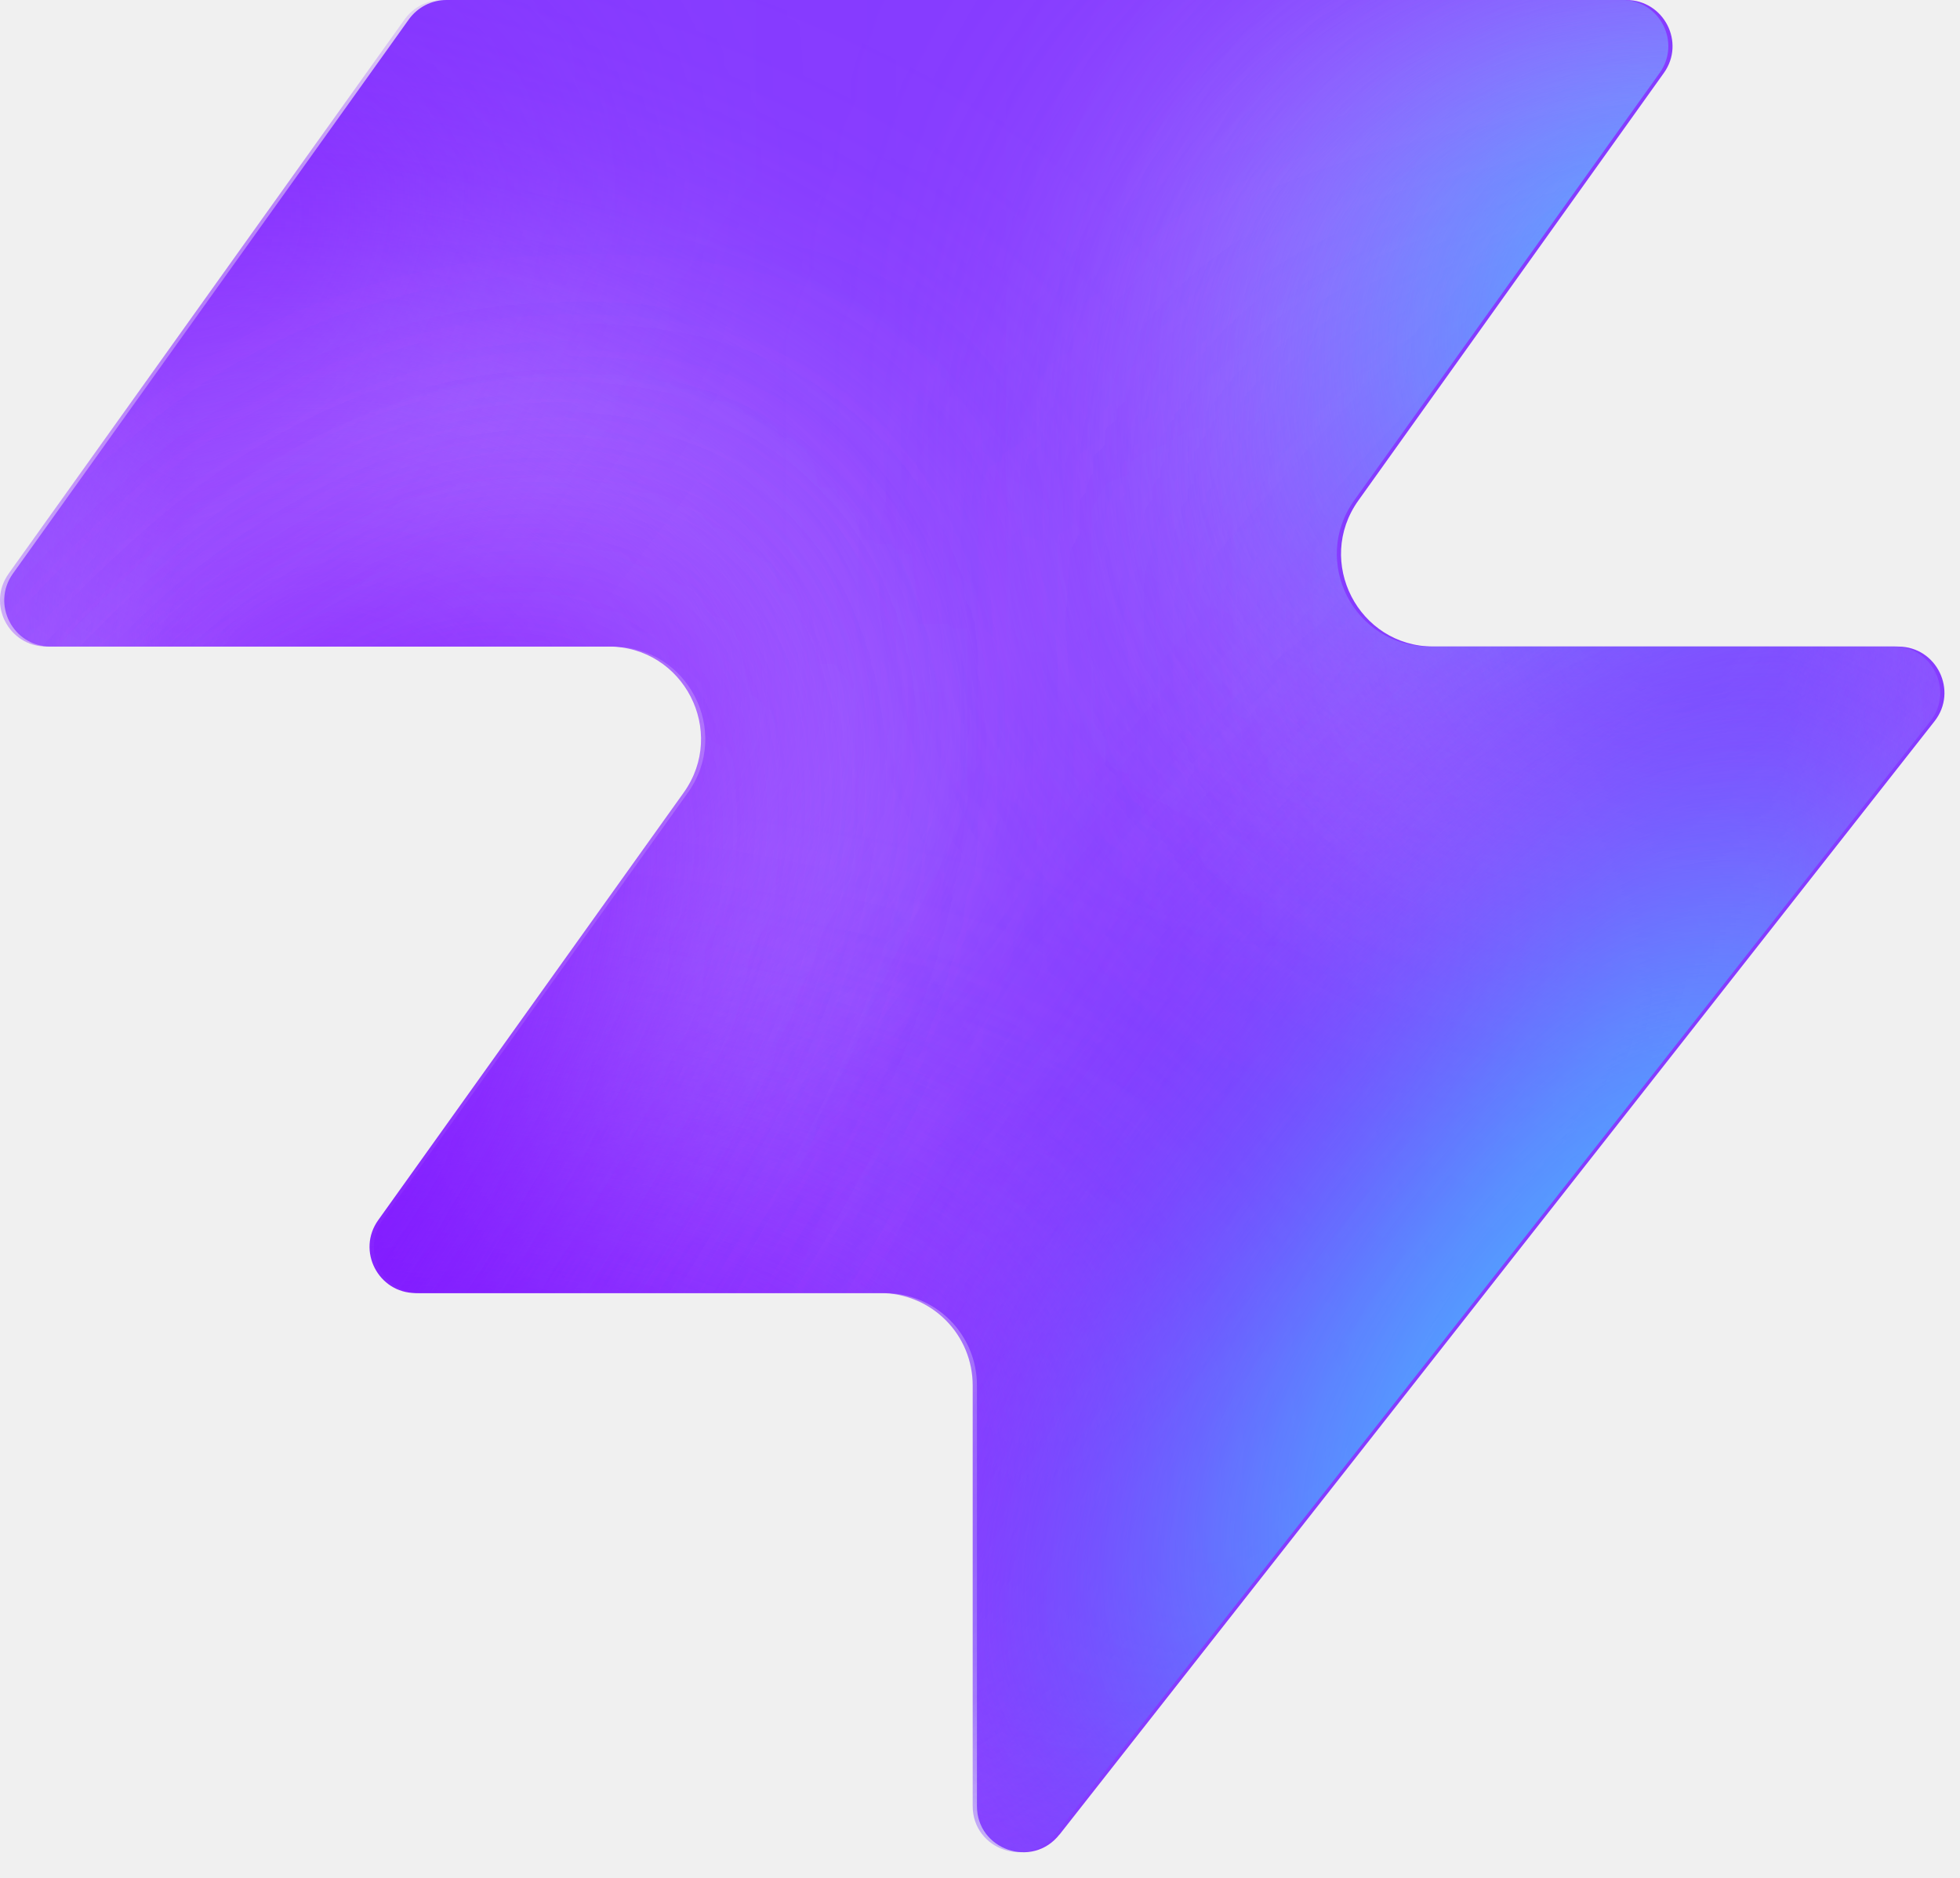
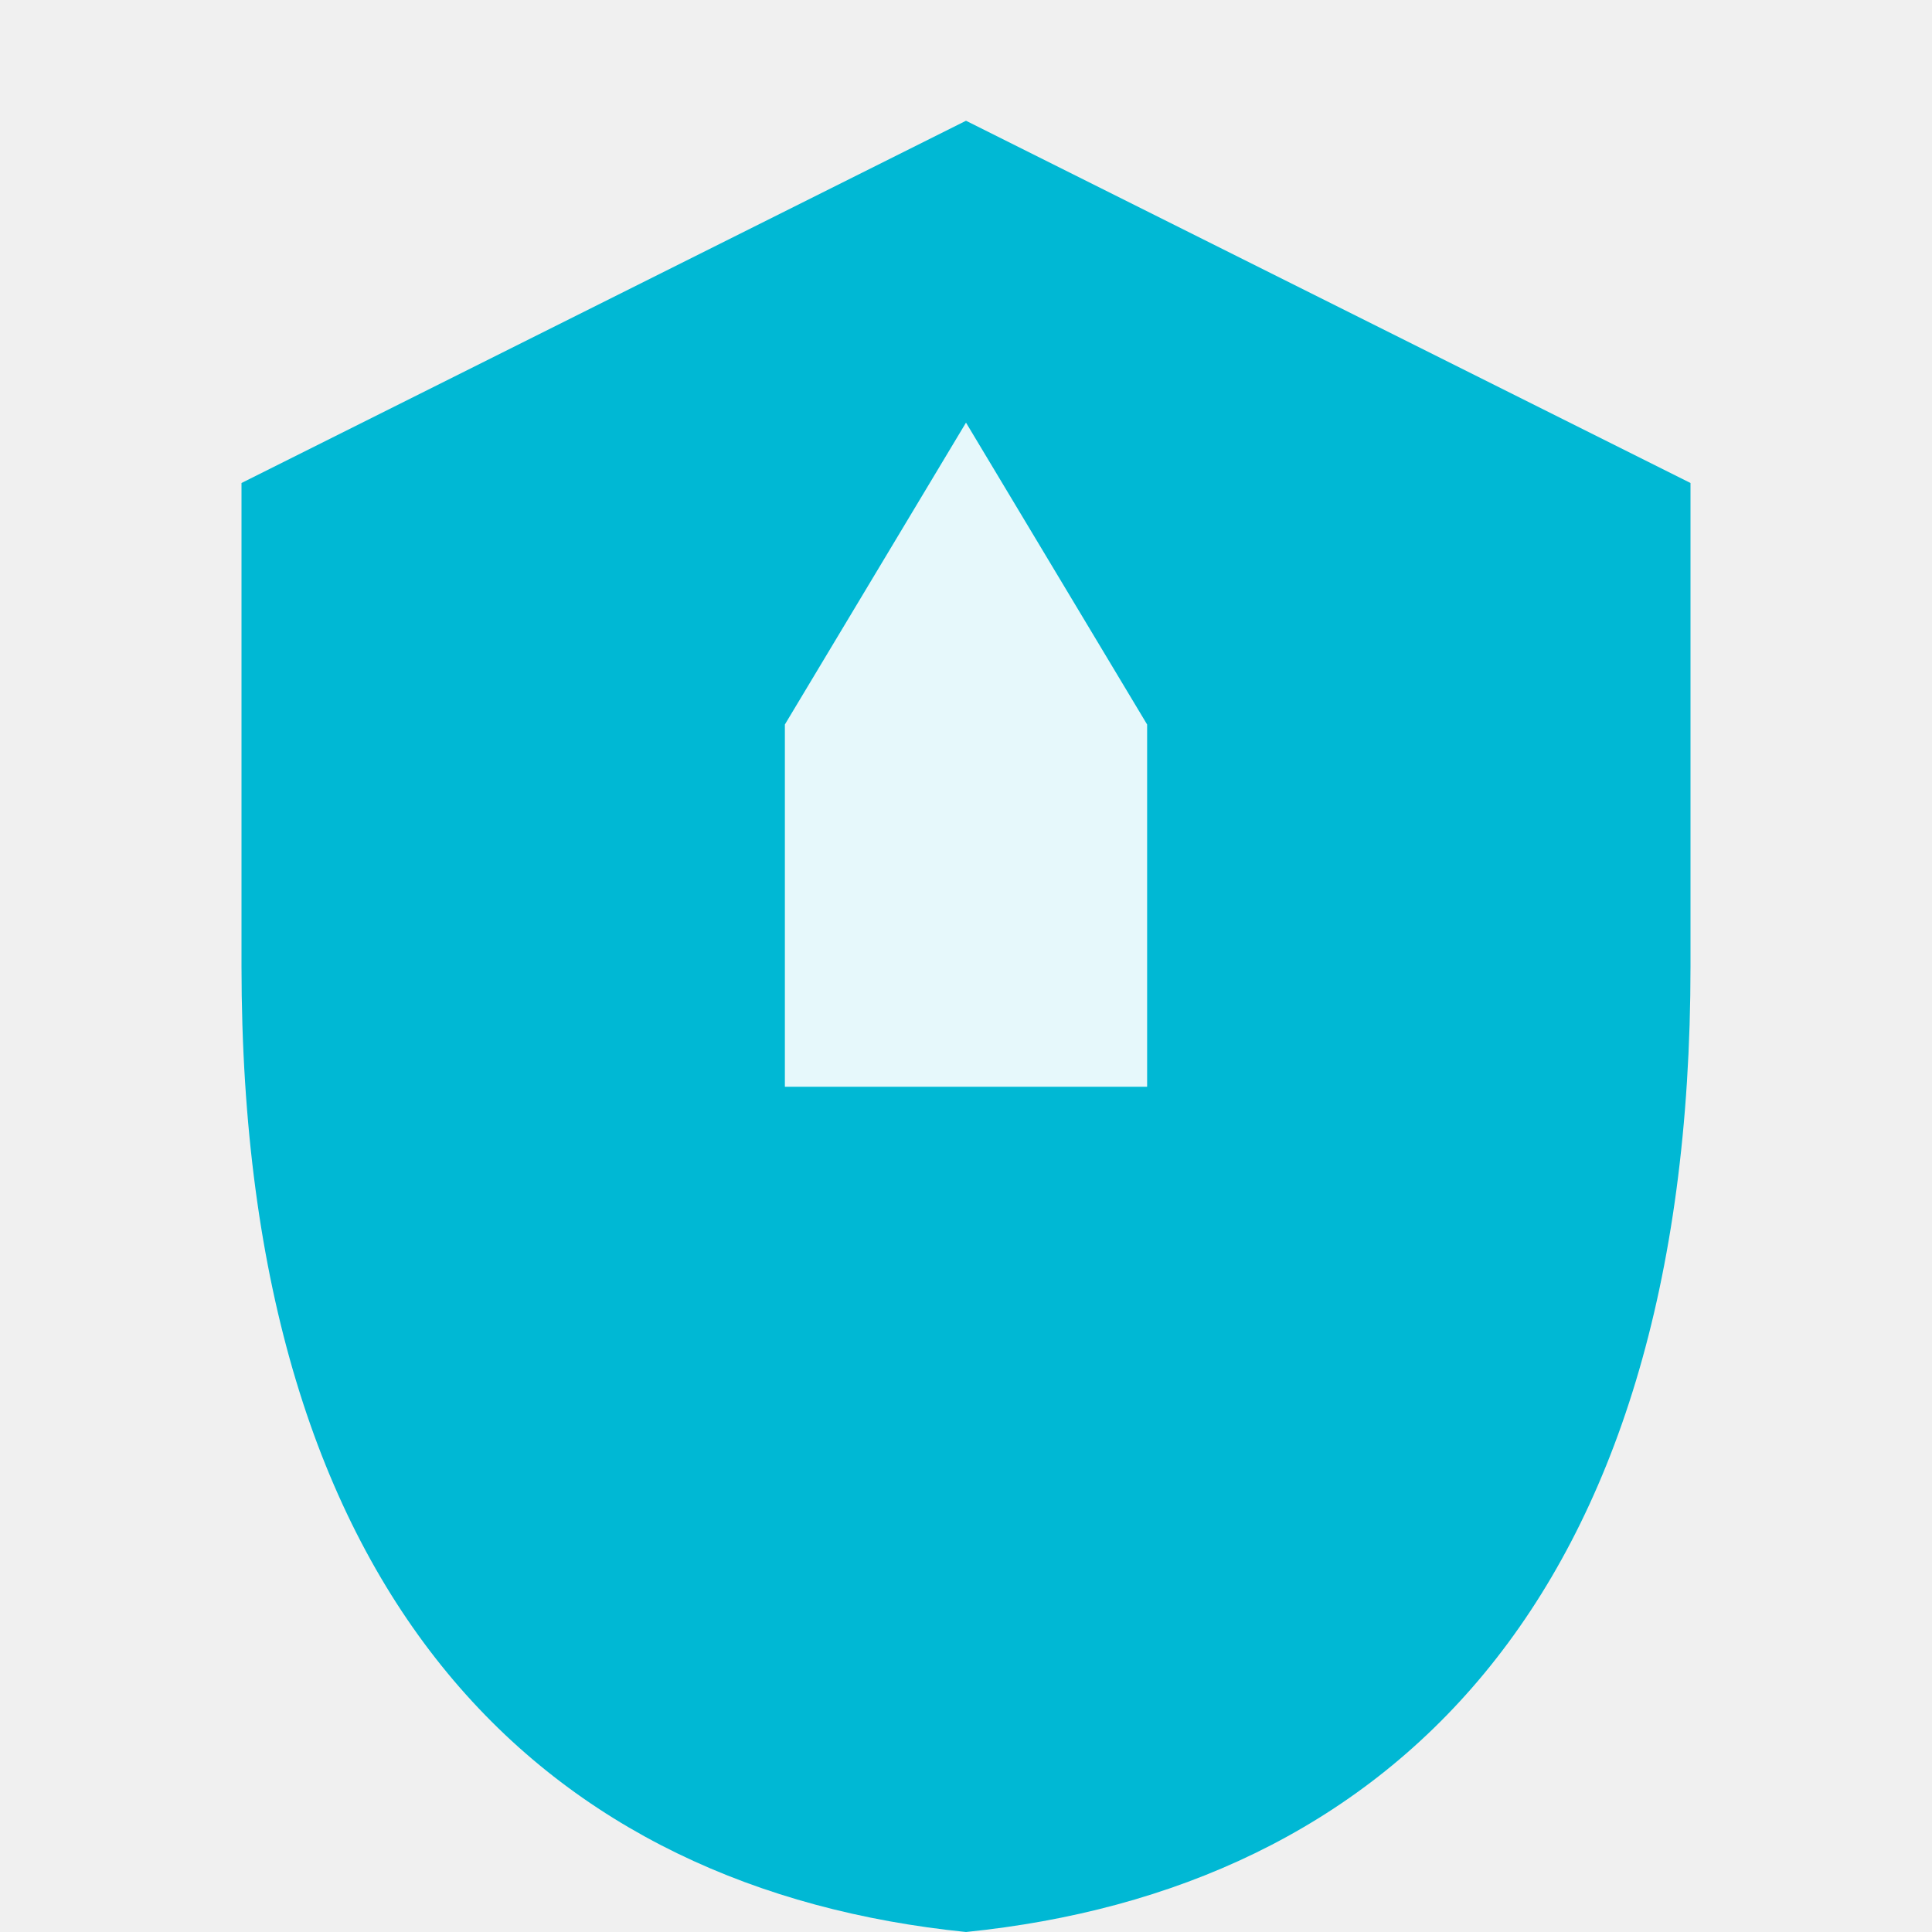
- <svg xmlns="http://www.w3.org/2000/svg" width="48" height="46" fill="none" viewBox="0 0 48 46">
-   <path fill="#863bff" d="M25.946 44.938c-.664.845-2.021.375-2.021-.698V33.937a2.26 2.26 0 0 0-2.262-2.262H10.287c-.92 0-1.456-1.04-.92-1.788l7.48-10.471c1.07-1.497 0-3.578-1.842-3.578H1.237c-.92 0-1.456-1.04-.92-1.788L10.013.474c.214-.297.556-.474.92-.474h28.894c.92 0 1.456 1.04.92 1.788l-7.48 10.471c-1.07 1.498 0 3.579 1.842 3.579h11.377c.943 0 1.473 1.088.89 1.83L25.947 44.94z" style="fill:#863bff;fill:color(display-p3 .525 .23 1);fill-opacity:1" />
-   <mask id="a" width="48" height="46" x="0" y="0" maskUnits="userSpaceOnUse" style="mask-type:alpha">
-     <path fill="#000" d="M25.842 44.938c-.664.844-2.021.375-2.021-.698V33.937a2.26 2.26 0 0 0-2.262-2.262H10.183c-.92 0-1.456-1.04-.92-1.788l7.48-10.471c1.07-1.498 0-3.579-1.842-3.579H1.133c-.92 0-1.456-1.04-.92-1.787L9.91.473c.214-.297.556-.474.92-.474h28.894c.92 0 1.456 1.04.92 1.788l-7.48 10.471c-1.07 1.498 0 3.578 1.842 3.578h11.377c.943 0 1.473 1.088.89 1.832L25.843 44.94z" style="fill:#000;fill-opacity:1" />
-   </mask>
-   <g mask="url(#a)">
-     <g filter="url(#b)">
-       <ellipse cx="5.508" cy="14.704" fill="#ede6ff" rx="5.508" ry="14.704" style="fill:#ede6ff;fill:color(display-p3 .927 .903 1);fill-opacity:1" transform="matrix(.00324 1 1 -.00324 -4.47 31.516)" />
-     </g>
-     <g filter="url(#c)">
-       <ellipse cx="10.399" cy="29.851" fill="#ede6ff" rx="10.399" ry="29.851" style="fill:#ede6ff;fill:color(display-p3 .927 .903 1);fill-opacity:1" transform="matrix(.00324 1 1 -.00324 -39.328 7.883)" />
-     </g>
-     <g filter="url(#d)">
-       <ellipse cx="5.508" cy="30.487" fill="#7e14ff" rx="5.508" ry="30.487" style="fill:#7e14ff;fill:color(display-p3 .492 .077 1);fill-opacity:1" transform="rotate(89.814 -25.913 -14.639)scale(1 -1)" />
-     </g>
-     <g filter="url(#e)">
-       <ellipse cx="5.508" cy="30.599" fill="#7e14ff" rx="5.508" ry="30.599" style="fill:#7e14ff;fill:color(display-p3 .492 .077 1);fill-opacity:1" transform="rotate(89.814 -32.644 -3.334)scale(1 -1)" />
-     </g>
-     <g filter="url(#f)">
-       <ellipse cx="5.508" cy="30.599" fill="#7e14ff" rx="5.508" ry="30.599" style="fill:#7e14ff;fill:color(display-p3 .492 .077 1);fill-opacity:1" transform="matrix(.00324 1 1 -.00324 -34.34 30.47)" />
-     </g>
-     <g filter="url(#g)">
-       <ellipse cx="14.072" cy="22.078" fill="#ede6ff" rx="14.072" ry="22.078" style="fill:#ede6ff;fill:color(display-p3 .927 .903 1);fill-opacity:1" transform="rotate(93.35 24.506 48.493)scale(-1 1)" />
-     </g>
-     <g filter="url(#h)">
-       <ellipse cx="3.47" cy="21.501" fill="#7e14ff" rx="3.47" ry="21.501" style="fill:#7e14ff;fill:color(display-p3 .492 .077 1);fill-opacity:1" transform="rotate(89.009 28.708 47.59)scale(-1 1)" />
-     </g>
-     <g filter="url(#i)">
-       <ellipse cx="3.47" cy="21.501" fill="#7e14ff" rx="3.47" ry="21.501" style="fill:#7e14ff;fill:color(display-p3 .492 .077 1);fill-opacity:1" transform="rotate(89.009 28.708 47.59)scale(-1 1)" />
-     </g>
-     <g filter="url(#j)">
-       <ellipse cx=".387" cy="8.972" fill="#7e14ff" rx="4.407" ry="29.108" style="fill:#7e14ff;fill:color(display-p3 .492 .077 1);fill-opacity:1" transform="rotate(39.51 .387 8.972)" />
-     </g>
-     <g filter="url(#k)">
-       <ellipse cx="47.523" cy="-6.092" fill="#7e14ff" rx="4.407" ry="29.108" style="fill:#7e14ff;fill:color(display-p3 .492 .077 1);fill-opacity:1" transform="rotate(37.892 47.523 -6.092)" />
-     </g>
-     <g filter="url(#l)">
-       <ellipse cx="41.412" cy="6.333" fill="#47bfff" rx="5.971" ry="9.665" style="fill:#47bfff;fill:color(display-p3 .28 .748 1);fill-opacity:1" transform="rotate(37.892 41.412 6.333)" />
-     </g>
-     <g filter="url(#m)">
-       <ellipse cx="-1.879" cy="38.332" fill="#7e14ff" rx="4.407" ry="29.108" style="fill:#7e14ff;fill:color(display-p3 .492 .077 1);fill-opacity:1" transform="rotate(37.892 -1.88 38.332)" />
-     </g>
-     <g filter="url(#n)">
-       <ellipse cx="-1.879" cy="38.332" fill="#7e14ff" rx="4.407" ry="29.108" style="fill:#7e14ff;fill:color(display-p3 .492 .077 1);fill-opacity:1" transform="rotate(37.892 -1.88 38.332)" />
-     </g>
-     <g filter="url(#o)">
-       <ellipse cx="35.651" cy="29.907" fill="#7e14ff" rx="4.407" ry="29.108" style="fill:#7e14ff;fill:color(display-p3 .492 .077 1);fill-opacity:1" transform="rotate(37.892 35.651 29.907)" />
-     </g>
-     <g filter="url(#p)">
-       <ellipse cx="38.418" cy="32.4" fill="#47bfff" rx="5.971" ry="15.297" style="fill:#47bfff;fill:color(display-p3 .28 .748 1);fill-opacity:1" transform="rotate(37.892 38.418 32.4)" />
-     </g>
-   </g>
-   <defs>
-     <filter id="b" width="60.045" height="41.654" x="-19.77" y="16.149" color-interpolation-filters="sRGB" filterUnits="userSpaceOnUse">
-       <feFlood flood-opacity="0" result="BackgroundImageFix" />
-       <feBlend in="SourceGraphic" in2="BackgroundImageFix" result="shape" />
-       <feGaussianBlur result="effect1_foregroundBlur_2002_17158" stdDeviation="7.659" />
-     </filter>
-     <filter id="c" width="90.34" height="51.437" x="-54.613" y="-7.533" color-interpolation-filters="sRGB" filterUnits="userSpaceOnUse">
-       <feFlood flood-opacity="0" result="BackgroundImageFix" />
-       <feBlend in="SourceGraphic" in2="BackgroundImageFix" result="shape" />
-       <feGaussianBlur result="effect1_foregroundBlur_2002_17158" stdDeviation="7.659" />
-     </filter>
-     <filter id="d" width="79.355" height="29.4" x="-49.64" y="2.03" color-interpolation-filters="sRGB" filterUnits="userSpaceOnUse">
-       <feFlood flood-opacity="0" result="BackgroundImageFix" />
-       <feBlend in="SourceGraphic" in2="BackgroundImageFix" result="shape" />
-       <feGaussianBlur result="effect1_foregroundBlur_2002_17158" stdDeviation="4.596" />
-     </filter>
-     <filter id="e" width="79.579" height="29.4" x="-45.045" y="20.029" color-interpolation-filters="sRGB" filterUnits="userSpaceOnUse">
-       <feFlood flood-opacity="0" result="BackgroundImageFix" />
-       <feBlend in="SourceGraphic" in2="BackgroundImageFix" result="shape" />
-       <feGaussianBlur result="effect1_foregroundBlur_2002_17158" stdDeviation="4.596" />
-     </filter>
-     <filter id="f" width="79.579" height="29.4" x="-43.513" y="21.178" color-interpolation-filters="sRGB" filterUnits="userSpaceOnUse">
-       <feFlood flood-opacity="0" result="BackgroundImageFix" />
-       <feBlend in="SourceGraphic" in2="BackgroundImageFix" result="shape" />
-       <feGaussianBlur result="effect1_foregroundBlur_2002_17158" stdDeviation="4.596" />
-     </filter>
-     <filter id="g" width="74.749" height="58.852" x="15.756" y="-17.901" color-interpolation-filters="sRGB" filterUnits="userSpaceOnUse">
-       <feFlood flood-opacity="0" result="BackgroundImageFix" />
-       <feBlend in="SourceGraphic" in2="BackgroundImageFix" result="shape" />
-       <feGaussianBlur result="effect1_foregroundBlur_2002_17158" stdDeviation="7.659" />
-     </filter>
-     <filter id="h" width="61.377" height="25.362" x="23.548" y="2.284" color-interpolation-filters="sRGB" filterUnits="userSpaceOnUse">
-       <feFlood flood-opacity="0" result="BackgroundImageFix" />
-       <feBlend in="SourceGraphic" in2="BackgroundImageFix" result="shape" />
-       <feGaussianBlur result="effect1_foregroundBlur_2002_17158" stdDeviation="4.596" />
-     </filter>
-     <filter id="i" width="61.377" height="25.362" x="23.548" y="2.284" color-interpolation-filters="sRGB" filterUnits="userSpaceOnUse">
-       <feFlood flood-opacity="0" result="BackgroundImageFix" />
-       <feBlend in="SourceGraphic" in2="BackgroundImageFix" result="shape" />
-       <feGaussianBlur result="effect1_foregroundBlur_2002_17158" stdDeviation="4.596" />
-     </filter>
-     <filter id="j" width="56.045" height="63.649" x="-27.636" y="-22.853" color-interpolation-filters="sRGB" filterUnits="userSpaceOnUse">
-       <feFlood flood-opacity="0" result="BackgroundImageFix" />
-       <feBlend in="SourceGraphic" in2="BackgroundImageFix" result="shape" />
-       <feGaussianBlur result="effect1_foregroundBlur_2002_17158" stdDeviation="4.596" />
-     </filter>
-     <filter id="k" width="54.814" height="64.646" x="20.116" y="-38.415" color-interpolation-filters="sRGB" filterUnits="userSpaceOnUse">
-       <feFlood flood-opacity="0" result="BackgroundImageFix" />
-       <feBlend in="SourceGraphic" in2="BackgroundImageFix" result="shape" />
-       <feGaussianBlur result="effect1_foregroundBlur_2002_17158" stdDeviation="4.596" />
-     </filter>
-     <filter id="l" width="33.541" height="35.313" x="24.641" y="-11.323" color-interpolation-filters="sRGB" filterUnits="userSpaceOnUse">
-       <feFlood flood-opacity="0" result="BackgroundImageFix" />
-       <feBlend in="SourceGraphic" in2="BackgroundImageFix" result="shape" />
-       <feGaussianBlur result="effect1_foregroundBlur_2002_17158" stdDeviation="4.596" />
-     </filter>
-     <filter id="m" width="54.814" height="64.646" x="-29.286" y="6.009" color-interpolation-filters="sRGB" filterUnits="userSpaceOnUse">
-       <feFlood flood-opacity="0" result="BackgroundImageFix" />
-       <feBlend in="SourceGraphic" in2="BackgroundImageFix" result="shape" />
-       <feGaussianBlur result="effect1_foregroundBlur_2002_17158" stdDeviation="4.596" />
-     </filter>
-     <filter id="n" width="54.814" height="64.646" x="-29.286" y="6.009" color-interpolation-filters="sRGB" filterUnits="userSpaceOnUse">
-       <feFlood flood-opacity="0" result="BackgroundImageFix" />
-       <feBlend in="SourceGraphic" in2="BackgroundImageFix" result="shape" />
-       <feGaussianBlur result="effect1_foregroundBlur_2002_17158" stdDeviation="4.596" />
-     </filter>
-     <filter id="o" width="54.814" height="64.646" x="8.244" y="-2.416" color-interpolation-filters="sRGB" filterUnits="userSpaceOnUse">
-       <feFlood flood-opacity="0" result="BackgroundImageFix" />
-       <feBlend in="SourceGraphic" in2="BackgroundImageFix" result="shape" />
-       <feGaussianBlur result="effect1_foregroundBlur_2002_17158" stdDeviation="4.596" />
-     </filter>
-     <filter id="p" width="39.409" height="43.623" x="18.713" y="10.588" color-interpolation-filters="sRGB" filterUnits="userSpaceOnUse">
-       <feFlood flood-opacity="0" result="BackgroundImageFix" />
-       <feBlend in="SourceGraphic" in2="BackgroundImageFix" result="shape" />
-       <feGaussianBlur result="effect1_foregroundBlur_2002_17158" stdDeviation="4.596" />
-     </filter>
-   </defs>
+ <svg xmlns="http://www.w3.org/2000/svg" viewBox="0 0 32 32" fill="none">
+   <path d="M16 2L4 8v8c0 10.6 5.1 15.3 12 16 6.9-0.7 12-5.4 12-16V8L16 2z" fill="#00b8d4" />
+   <path d="M13 12l3-5 3 5v6h-6V12z" fill="#ffffff" opacity="0.9" />
</svg>
